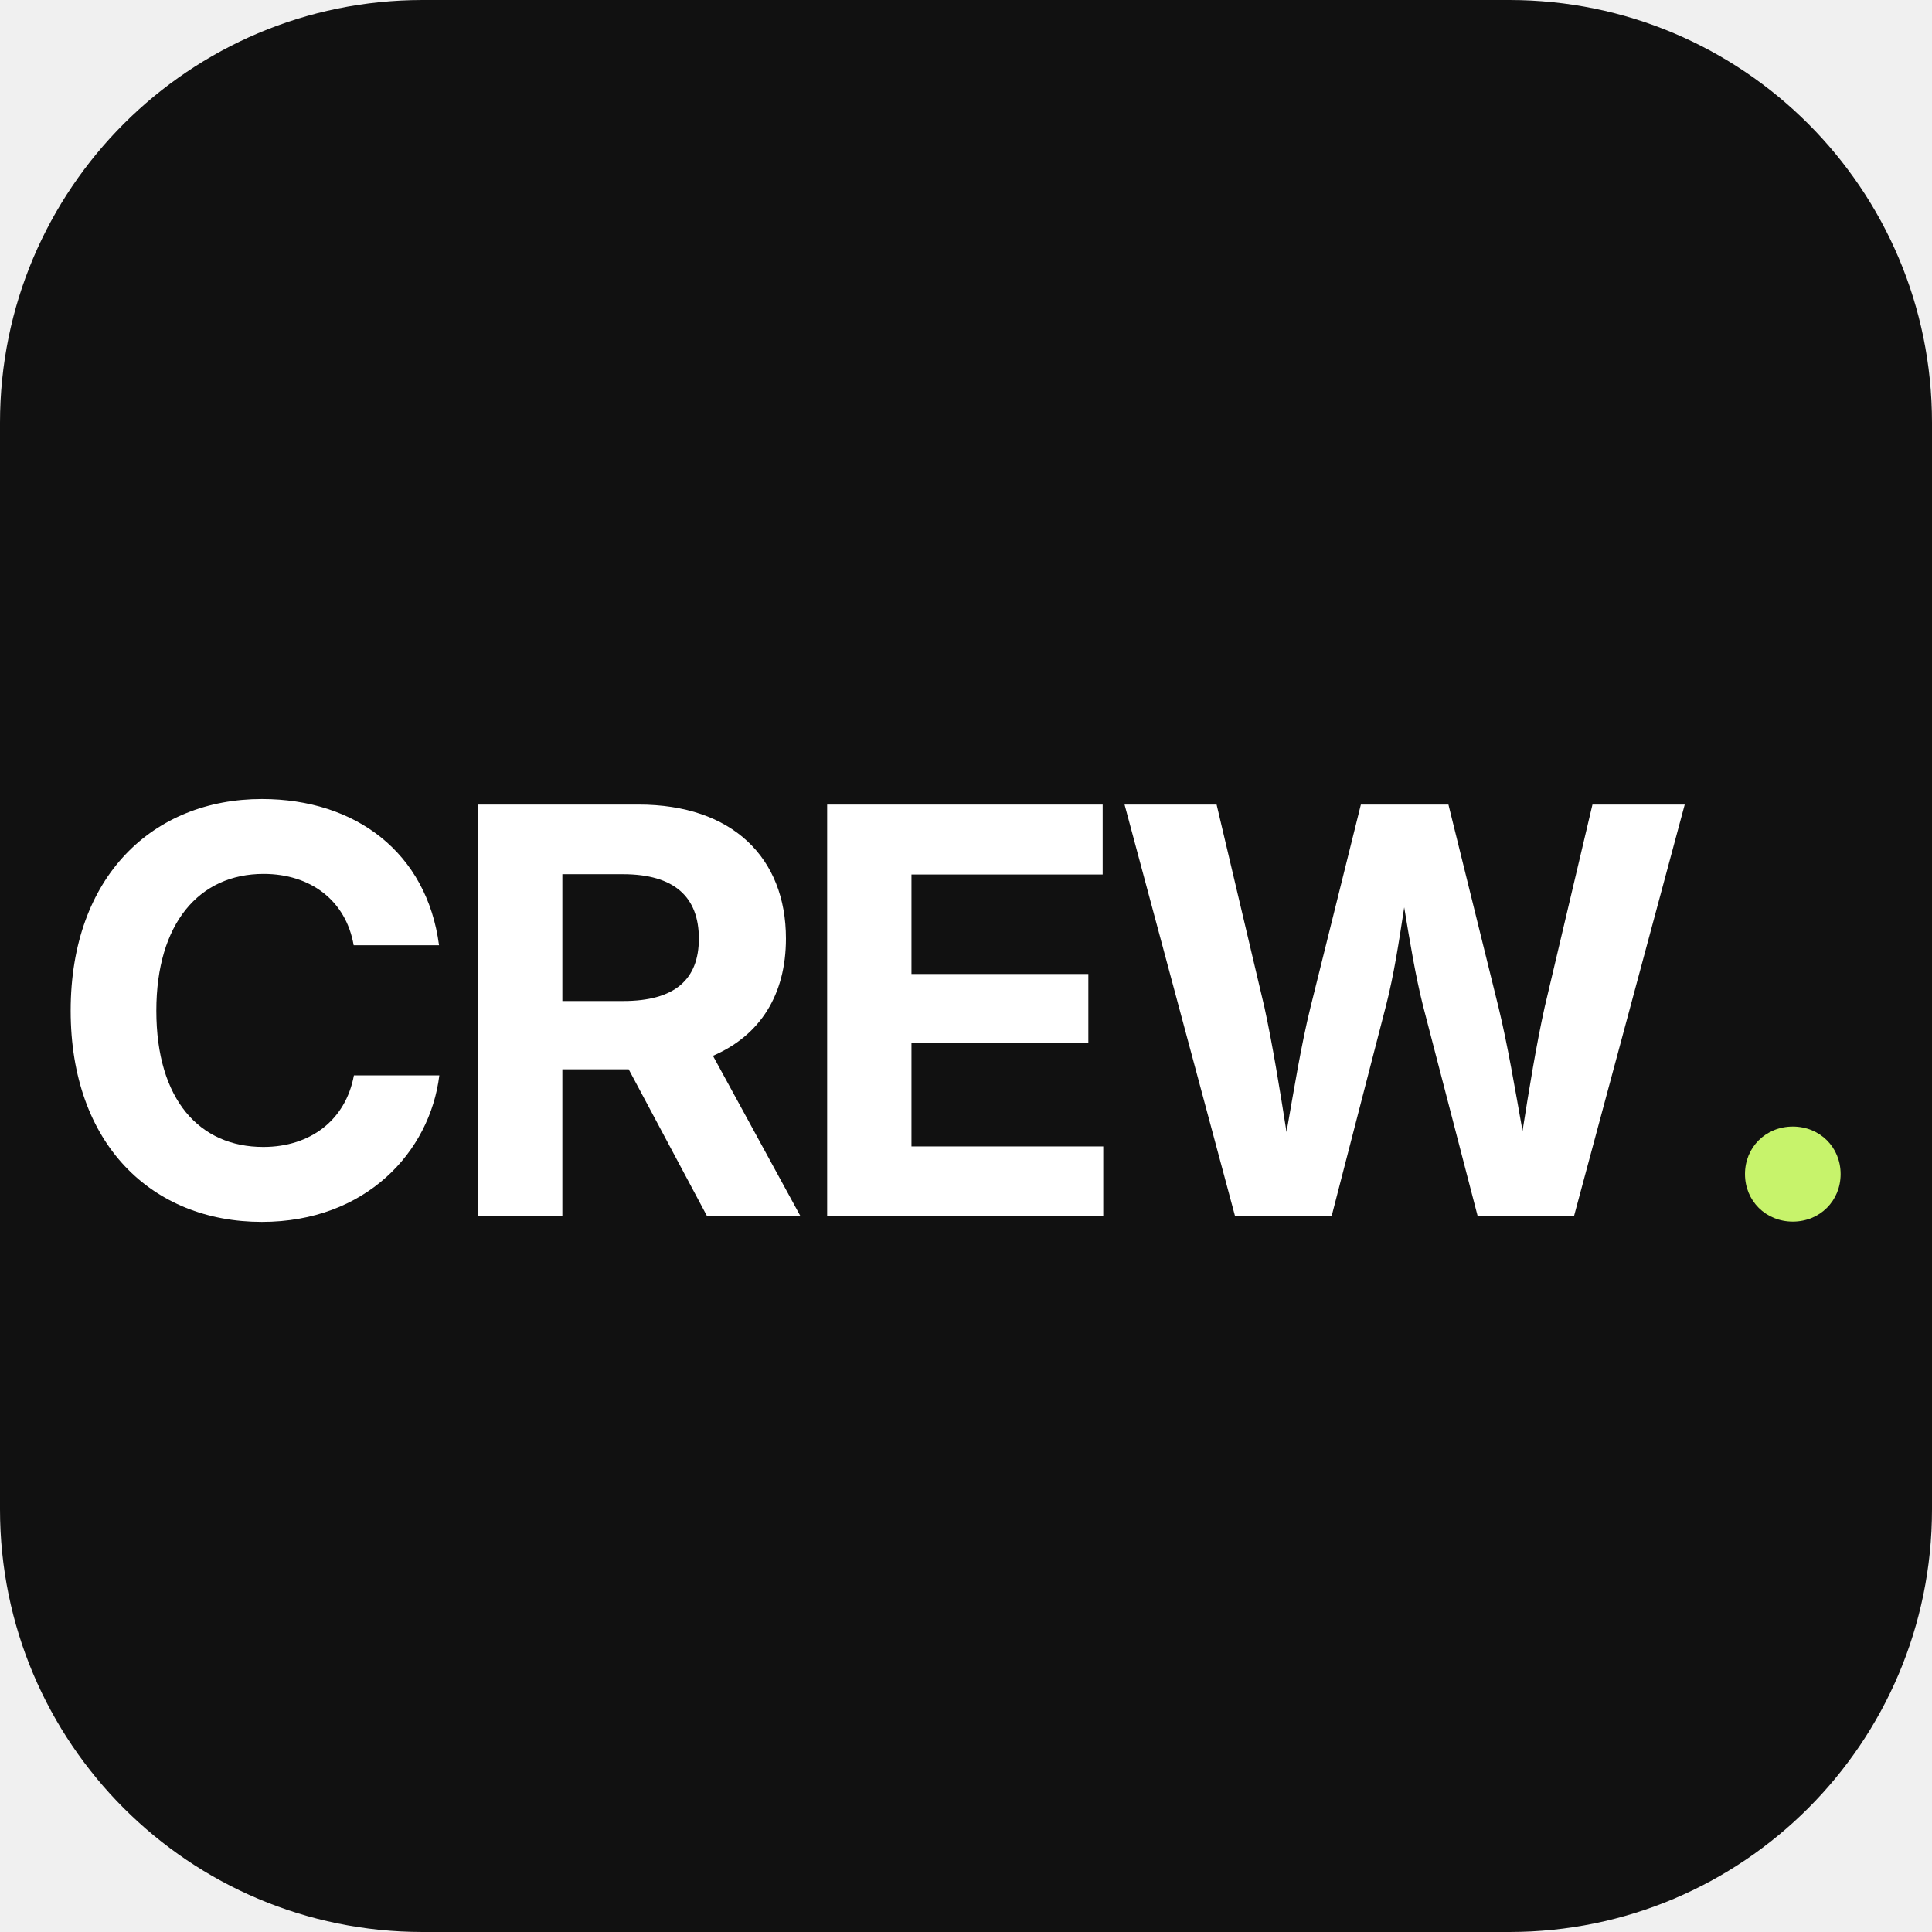
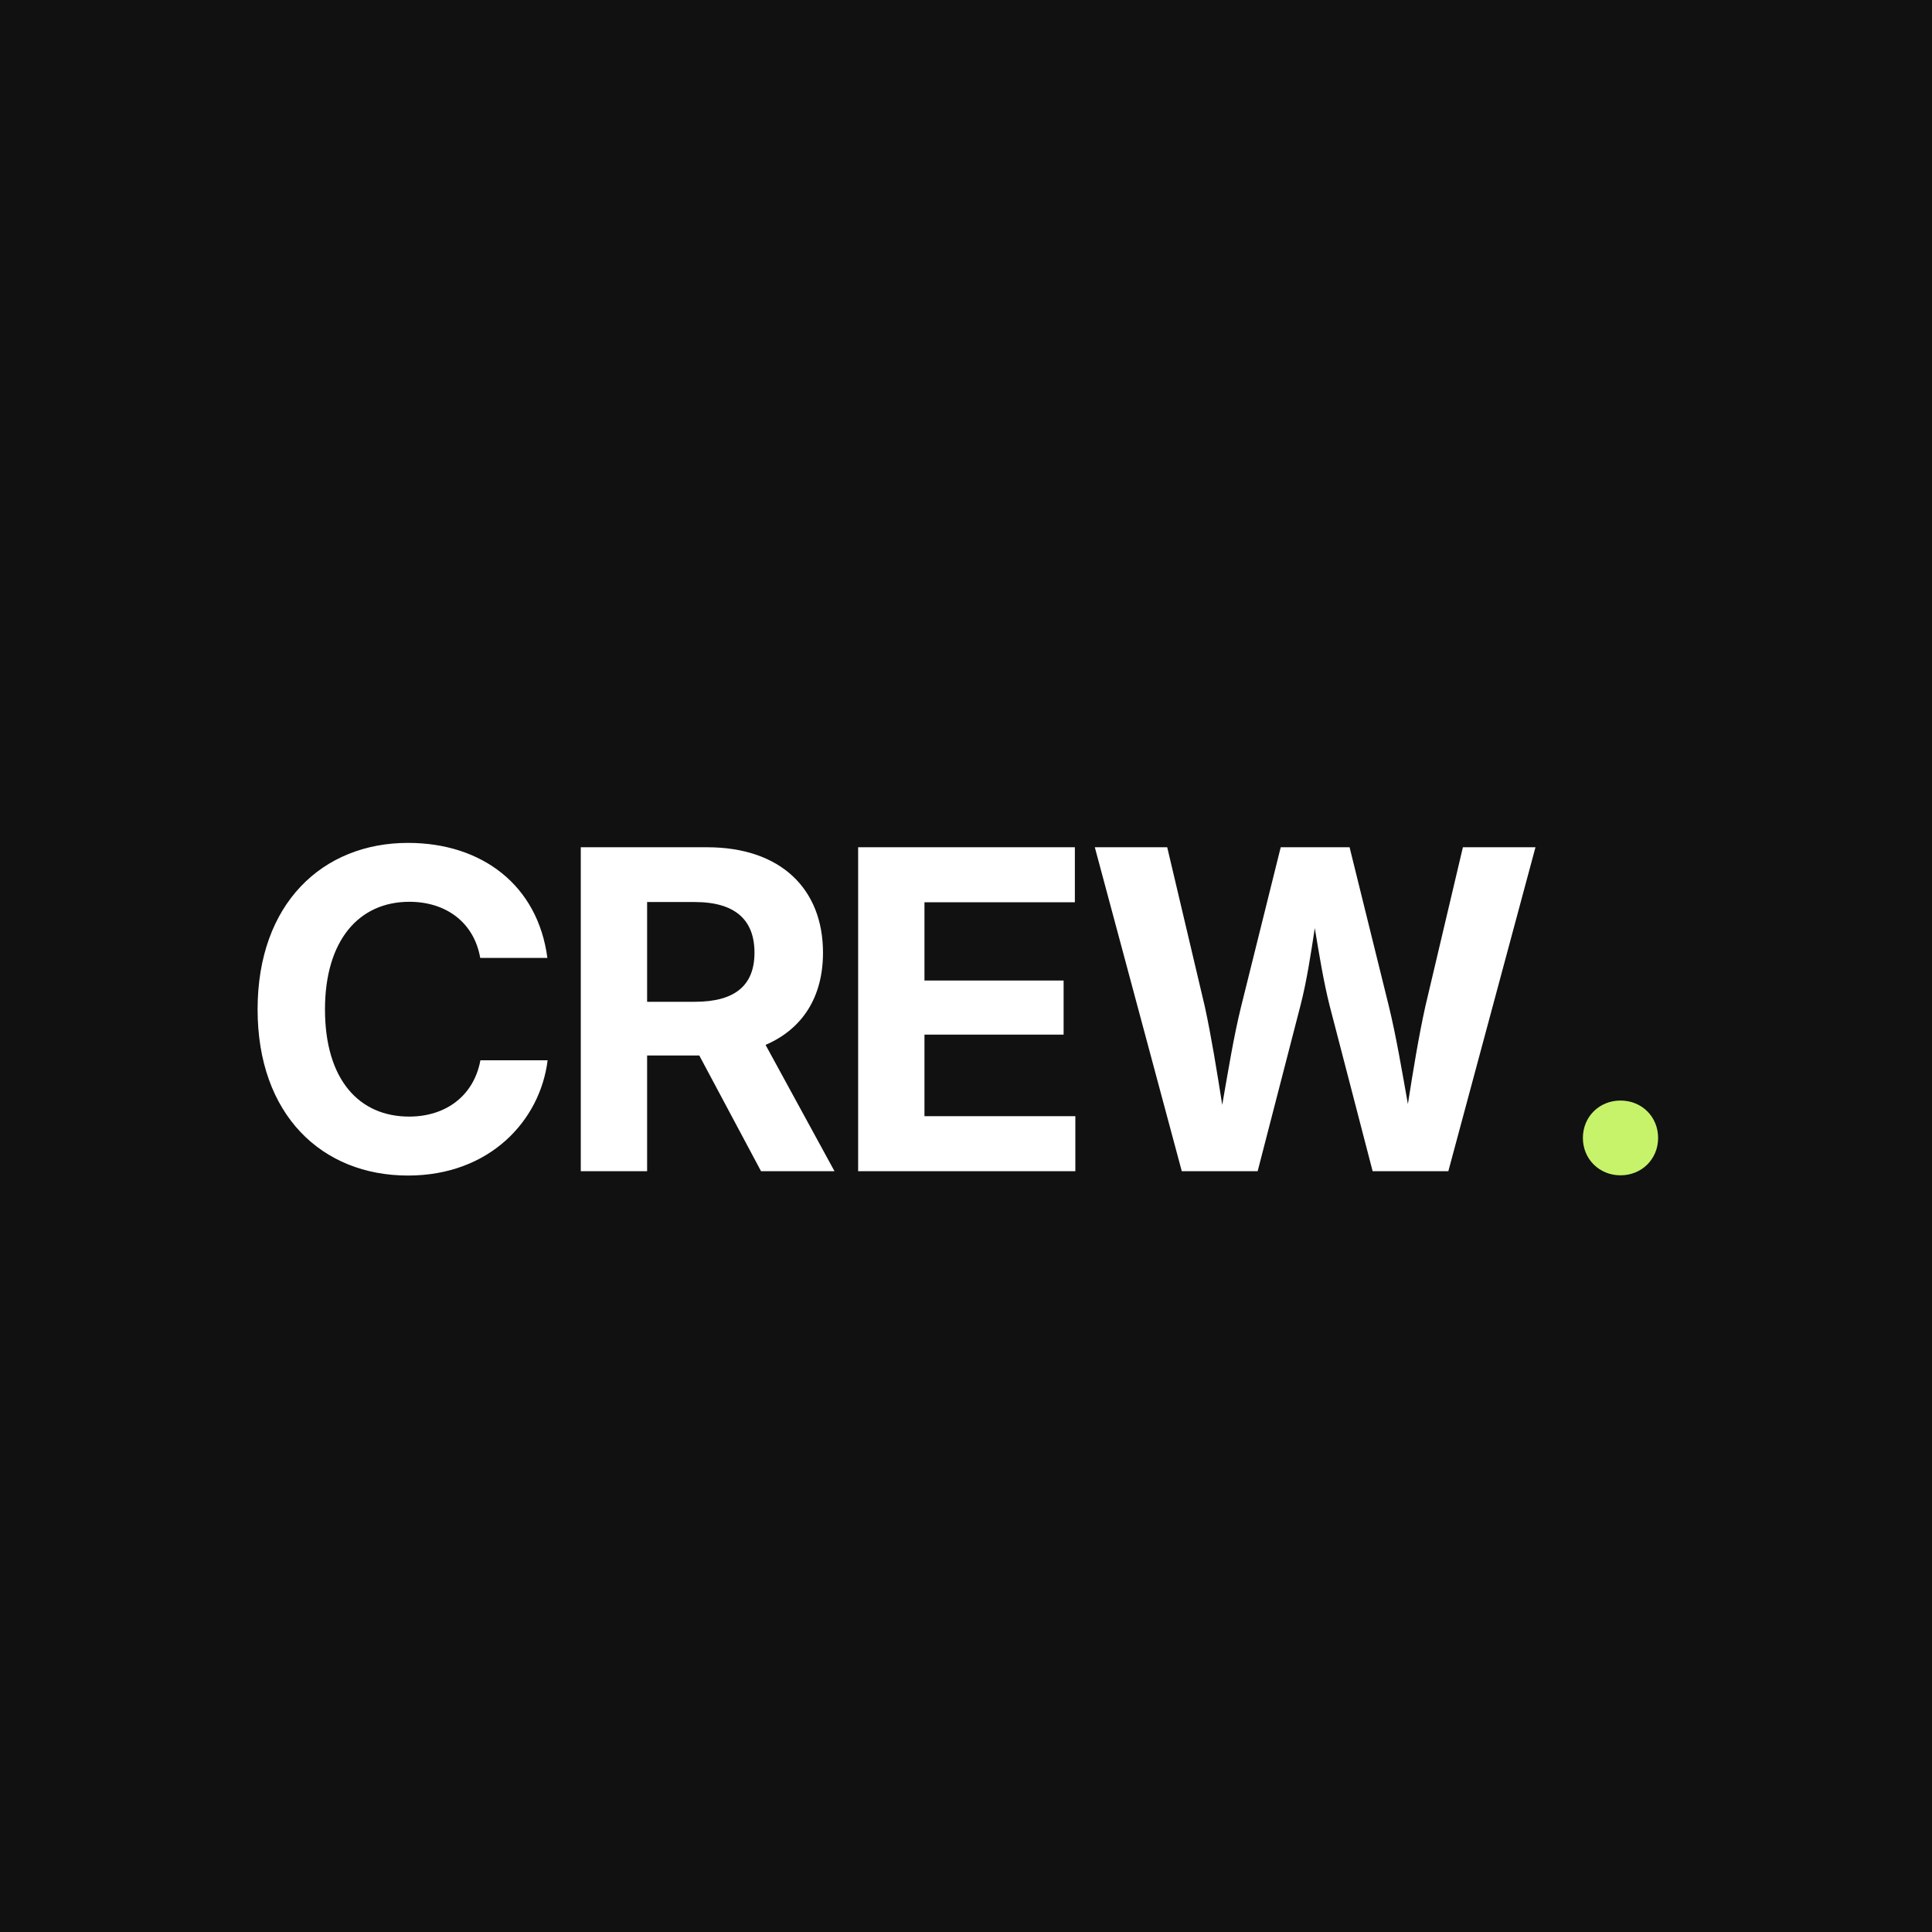
<svg xmlns="http://www.w3.org/2000/svg" viewBox="0 0 512 512">
-   <rect width="512" height="512" rx="112" fill="#111111" />
-   <text x="50%" y="52%" text-anchor="middle" dominant-baseline="middle" font-family="'Inter','Helvetica Neue',Arial,sans-serif" font-size="150" font-weight="700" fill="#ffffff" letter-spacing="-6">CREW<tspan fill="#C7F36B">.</tspan>
+   <rect width="512" height="512" fill="#111111" />
+   <text x="50%" y="52%" text-anchor="middle" dominant-baseline="middle" font-family="'Inter','Helvetica Neue',Arial,sans-serif" font-size="118" font-weight="700" fill="#ffffff" letter-spacing="-4">CREW<tspan fill="#C7F36B">.</tspan>
  </text>
</svg>
